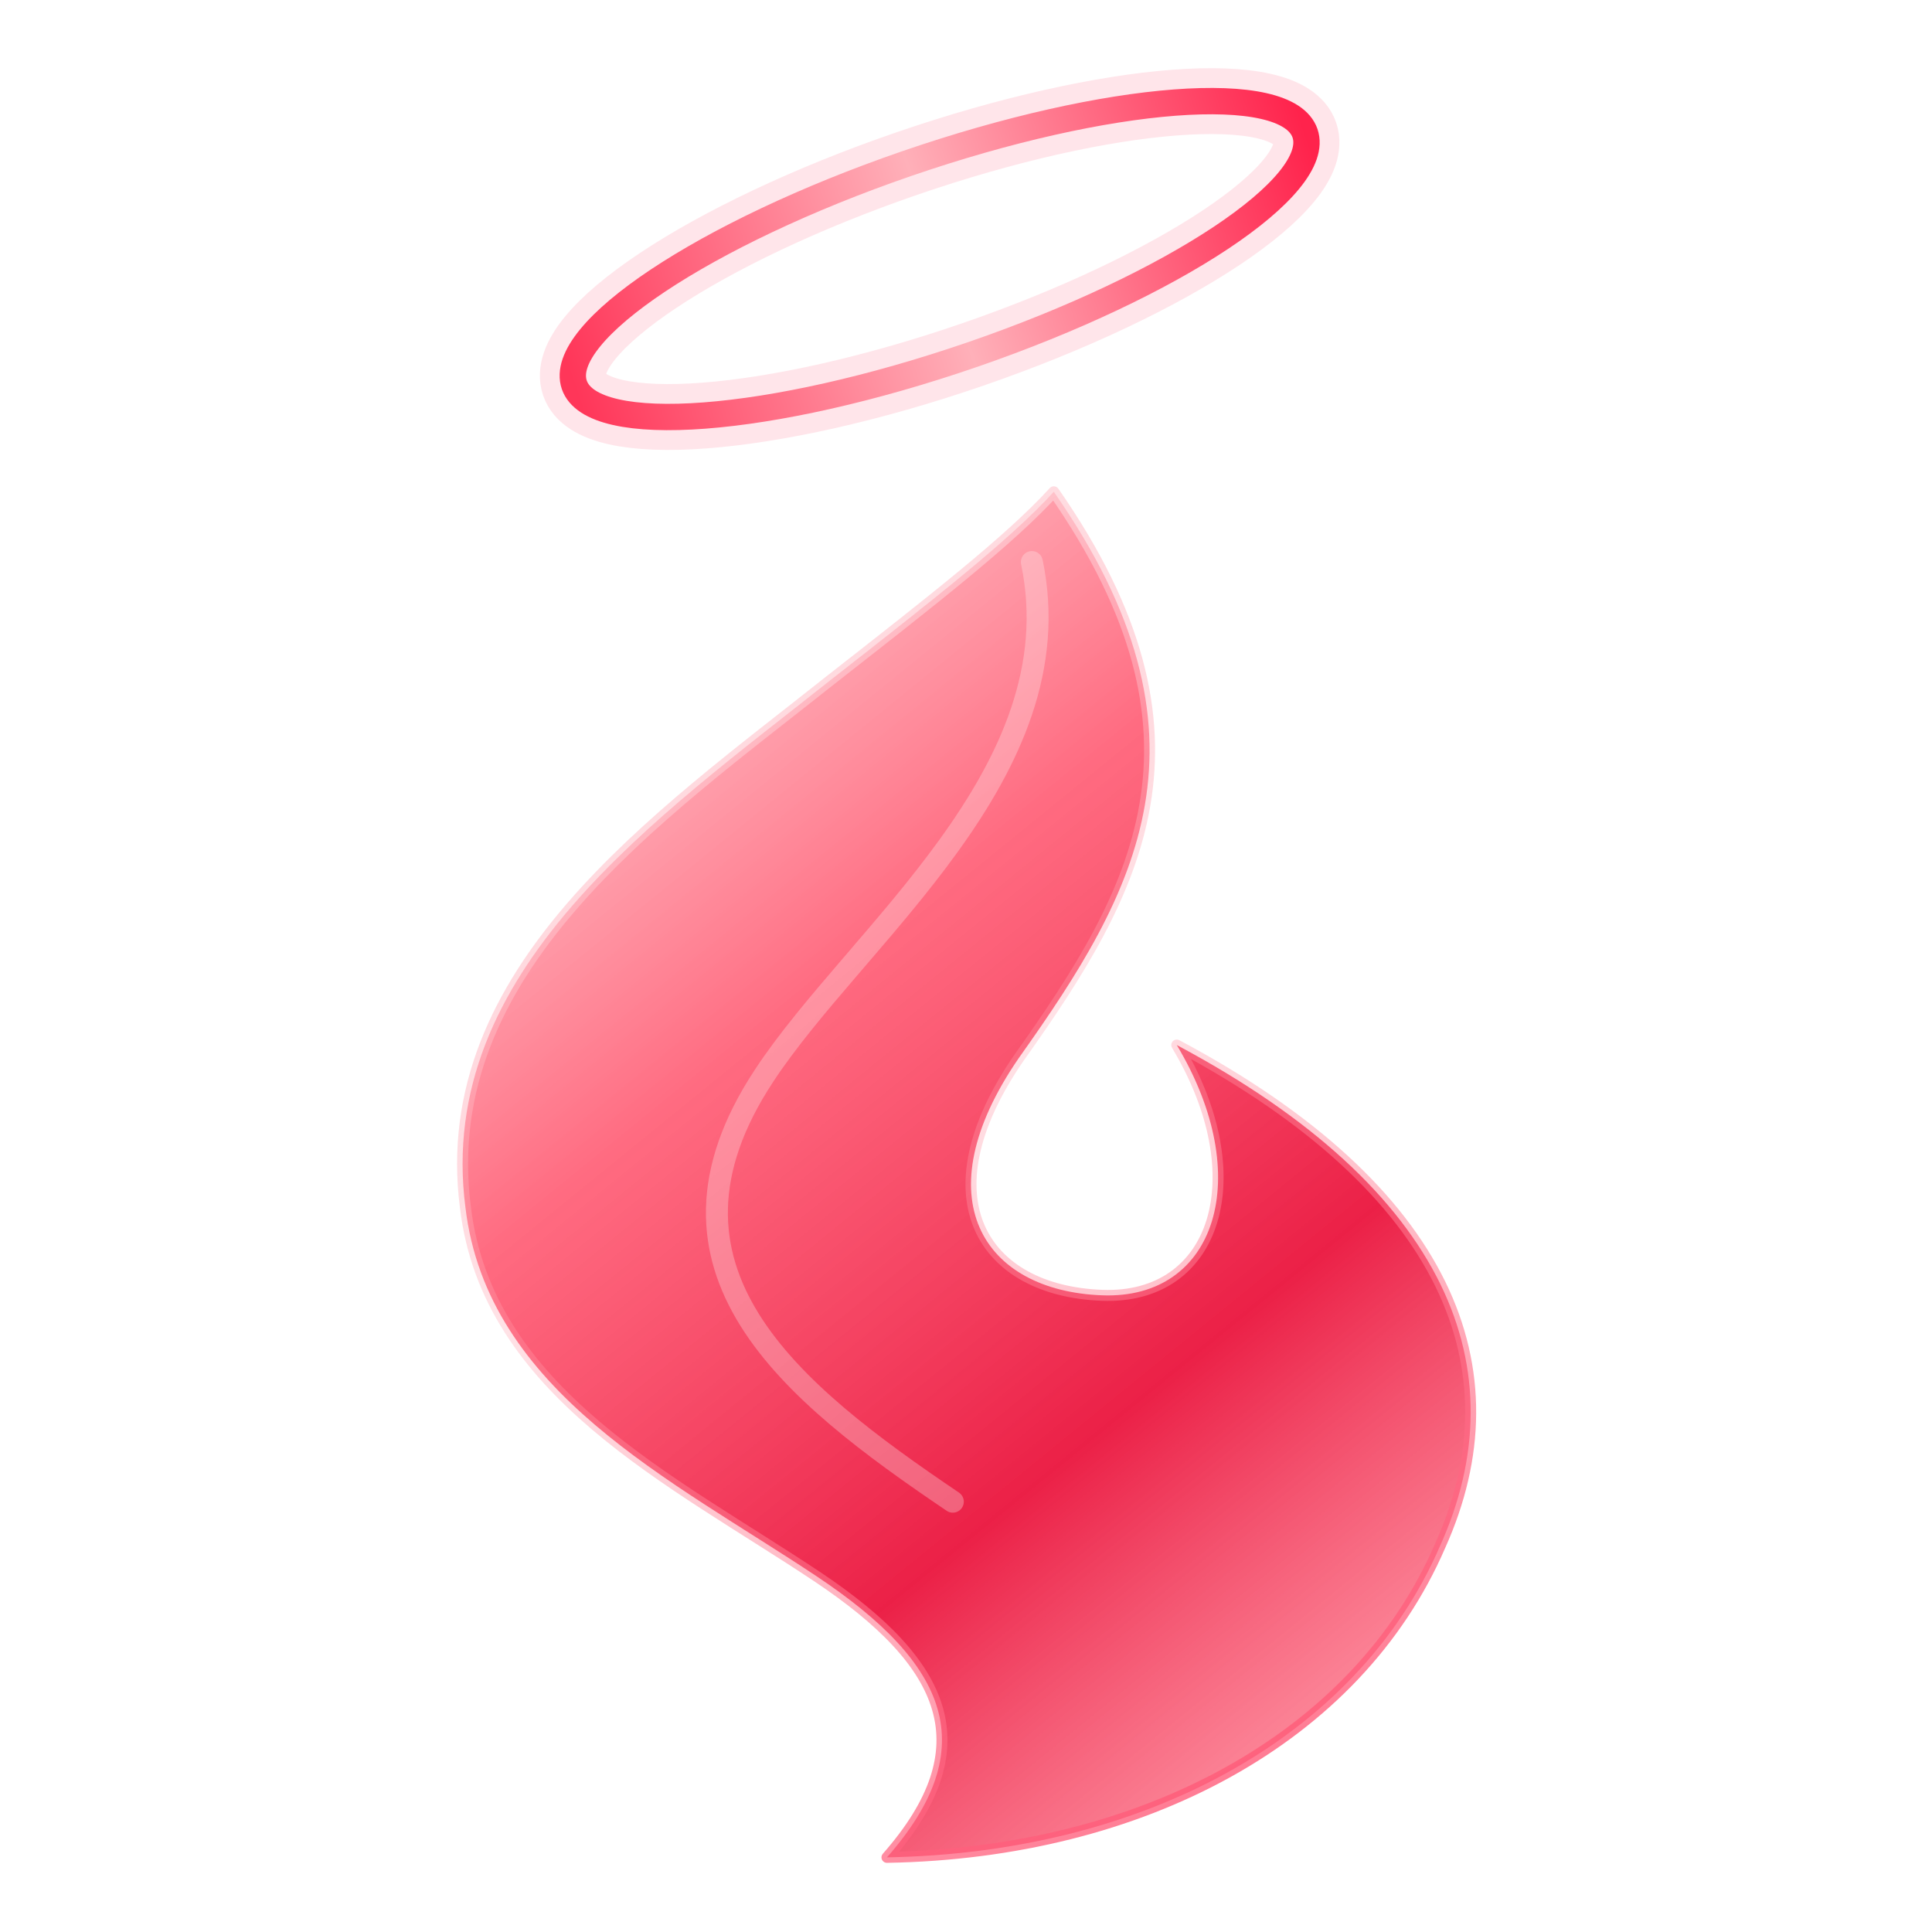
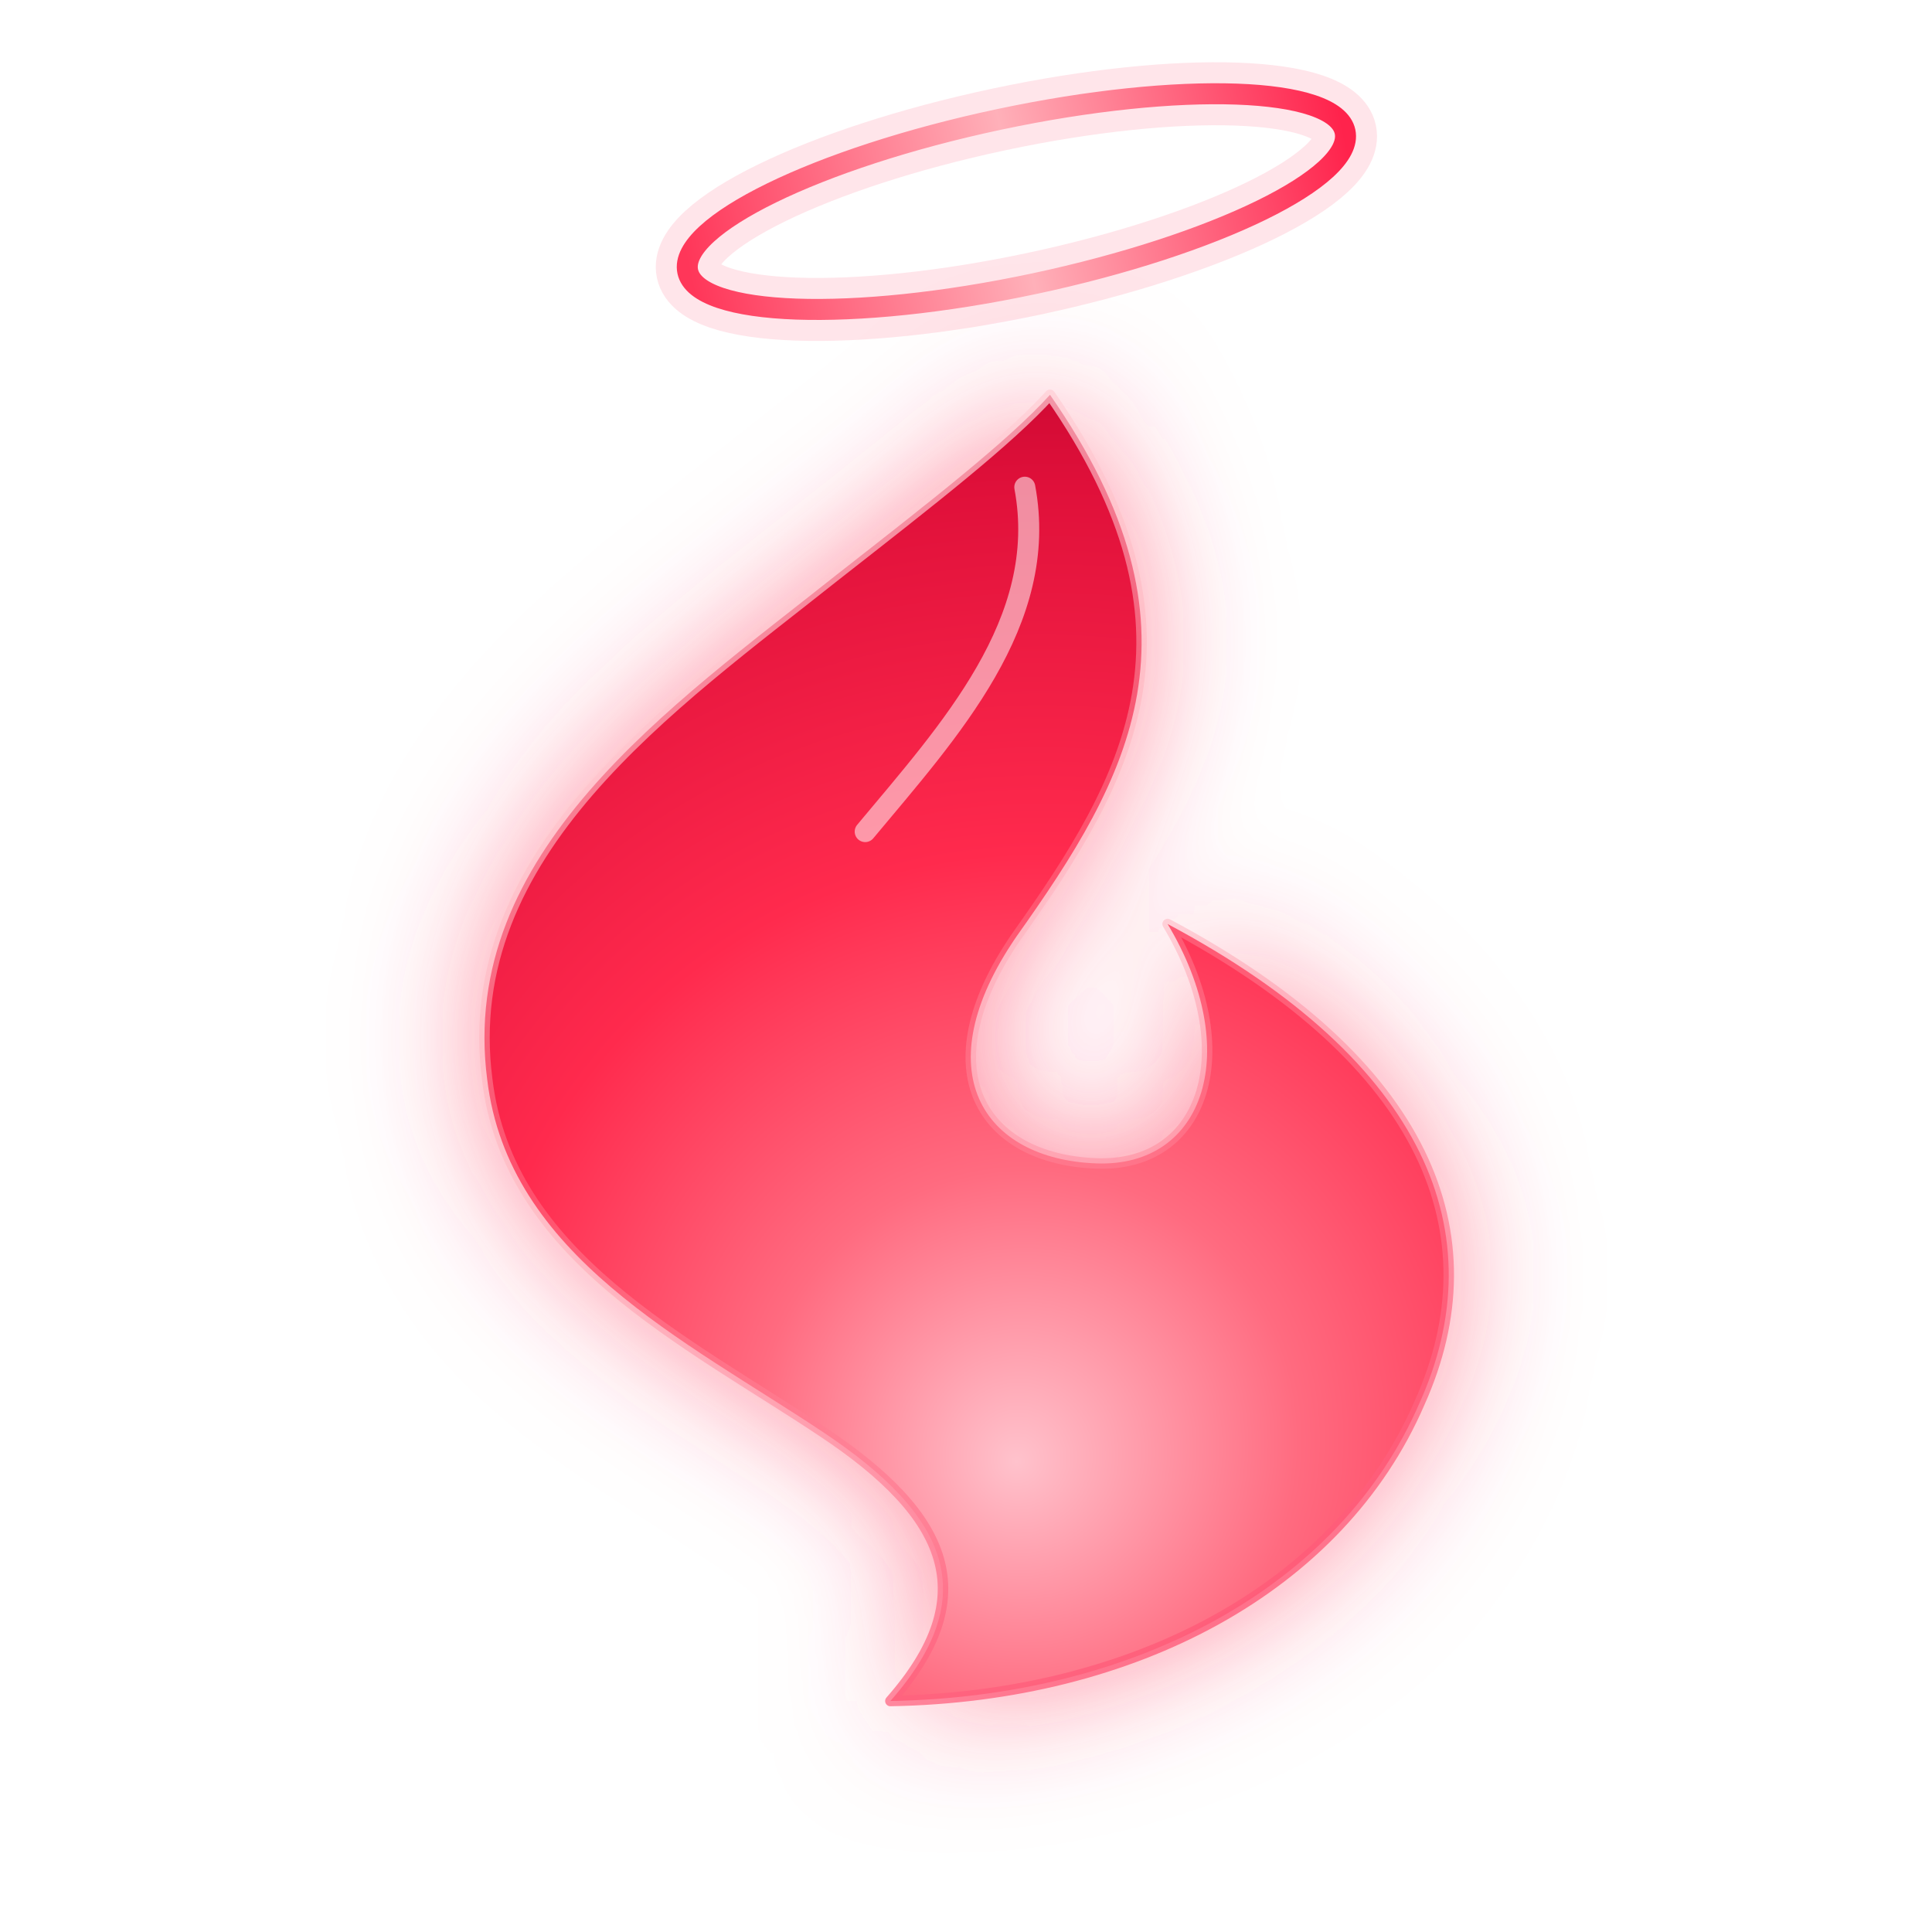
- <svg xmlns="http://www.w3.org/2000/svg" viewBox="40 38 440 440" role="img" aria-label="Nirvana">
+ <svg xmlns="http://www.w3.org/2000/svg" viewBox="30 56 460 460" role="img" aria-label="Nirvana">
  <defs>
-     <linearGradient id="nv-glass" x1="160" y1="180" x2="369" y2="437" gradientUnits="userSpaceOnUse">
-       <stop stop-color="#ffb4bb" stop-opacity=".7" />
-       <stop offset=".32" stop-color="#ff4661" stop-opacity=".8" />
-       <stop offset=".68" stop-color="#ea123b" stop-opacity=".94" />
-       <stop offset="1" stop-color="#ff687d" stop-opacity=".65" />
-     </linearGradient>
+     <radialGradient id="nv-glass" cx="282" cy="384" r="270" fx="272" fy="404" gradientUnits="userSpaceOnUse">
+       <stop stop-color="#ffc2cc" />
+       <stop offset=".24" stop-color="#ff6b80" />
+       <stop offset=".5" stop-color="#ff2a4d" />
+       <stop offset=".8" stop-color="#e0103a" />
+       <stop offset="1" stop-color="#b8002a" />
+     </radialGradient>
    <linearGradient id="nv-edge" x1="168" y1="150" x2="344" y2="456" gradientUnits="userSpaceOnUse">
      <stop stop-color="#ffe8eb" stop-opacity=".95" />
      <stop offset=".45" stop-color="#ff9eac" stop-opacity=".3" />
      <stop offset="1" stop-color="#ff4f70" stop-opacity=".85" />
    </linearGradient>
    <linearGradient id="nv-halo">
      <stop stop-color="#ff3659" />
      <stop offset=".5" stop-color="#ffb0b9" />
      <stop offset="1" stop-color="#ff234c" />
    </linearGradient>
+     <filter id="nv-fglow" x="-40%" y="-40%" width="180%" height="180%">
+       <feGaussianBlur stdDeviation="16" />
+     </filter>
  </defs>
-   <ellipse cx="254" cy="97" rx="88" ry="23" transform="rotate(-19 254 97)" fill="none" stroke="#ff254b" stroke-width="15" stroke-opacity=".12" />
-   <ellipse cx="254" cy="97" rx="88" ry="23" transform="rotate(-19 254 97)" fill="none" stroke="url(#nv-halo)" stroke-width="6" />
+   <path d="M280 150 C319 206 299 241 272 279 C250 311 264 332 291 333 C317 334 326 306 308 276 C370 309 386 350 368 390 C349 434 300 460 242 461 C264 436 256 417 226 397 C193 375 151 355 146 313 C139 259 190 224 229 193 C252 175 270 161 280 150Z" fill="#ff2a4d" opacity=".55" filter="url(#nv-fglow)" />
+   <g transform="rotate(-12 272 104)">
+     <ellipse cx="272" cy="104" rx="80" ry="20" fill="none" stroke="#ff254b" stroke-opacity=".12" stroke-width="15" />
+     <ellipse cx="272" cy="104" rx="80" ry="20" fill="none" stroke="url(#nv-halo)" stroke-width="5" />
+   </g>
  <path d="M280 150 C319 206 299 241 272 279 C250 311 264 332 291 333 C317 334 326 306 308 276 C370 309 386 350 368 390 C349 434 300 460 242 461 C264 436 256 417 226 397 C193 375 151 355 146 313 C139 259 190 224 229 193 C252 175 270 161 280 150Z" fill="url(#nv-glass)" stroke="url(#nv-edge)" stroke-width="2.5" stroke-linejoin="round" />
-   <path d="M275 166 C285 214 235 251 214 283 C185 327 220 355 257 380" fill="none" stroke="#fff0f2" stroke-opacity=".3" stroke-width="5" stroke-linecap="round" />
+   <path d="M274 172 C280 204 256 230 236 254" fill="none" stroke="#fff4f6" stroke-opacity=".55" stroke-width="5" stroke-linecap="round" />
</svg>
